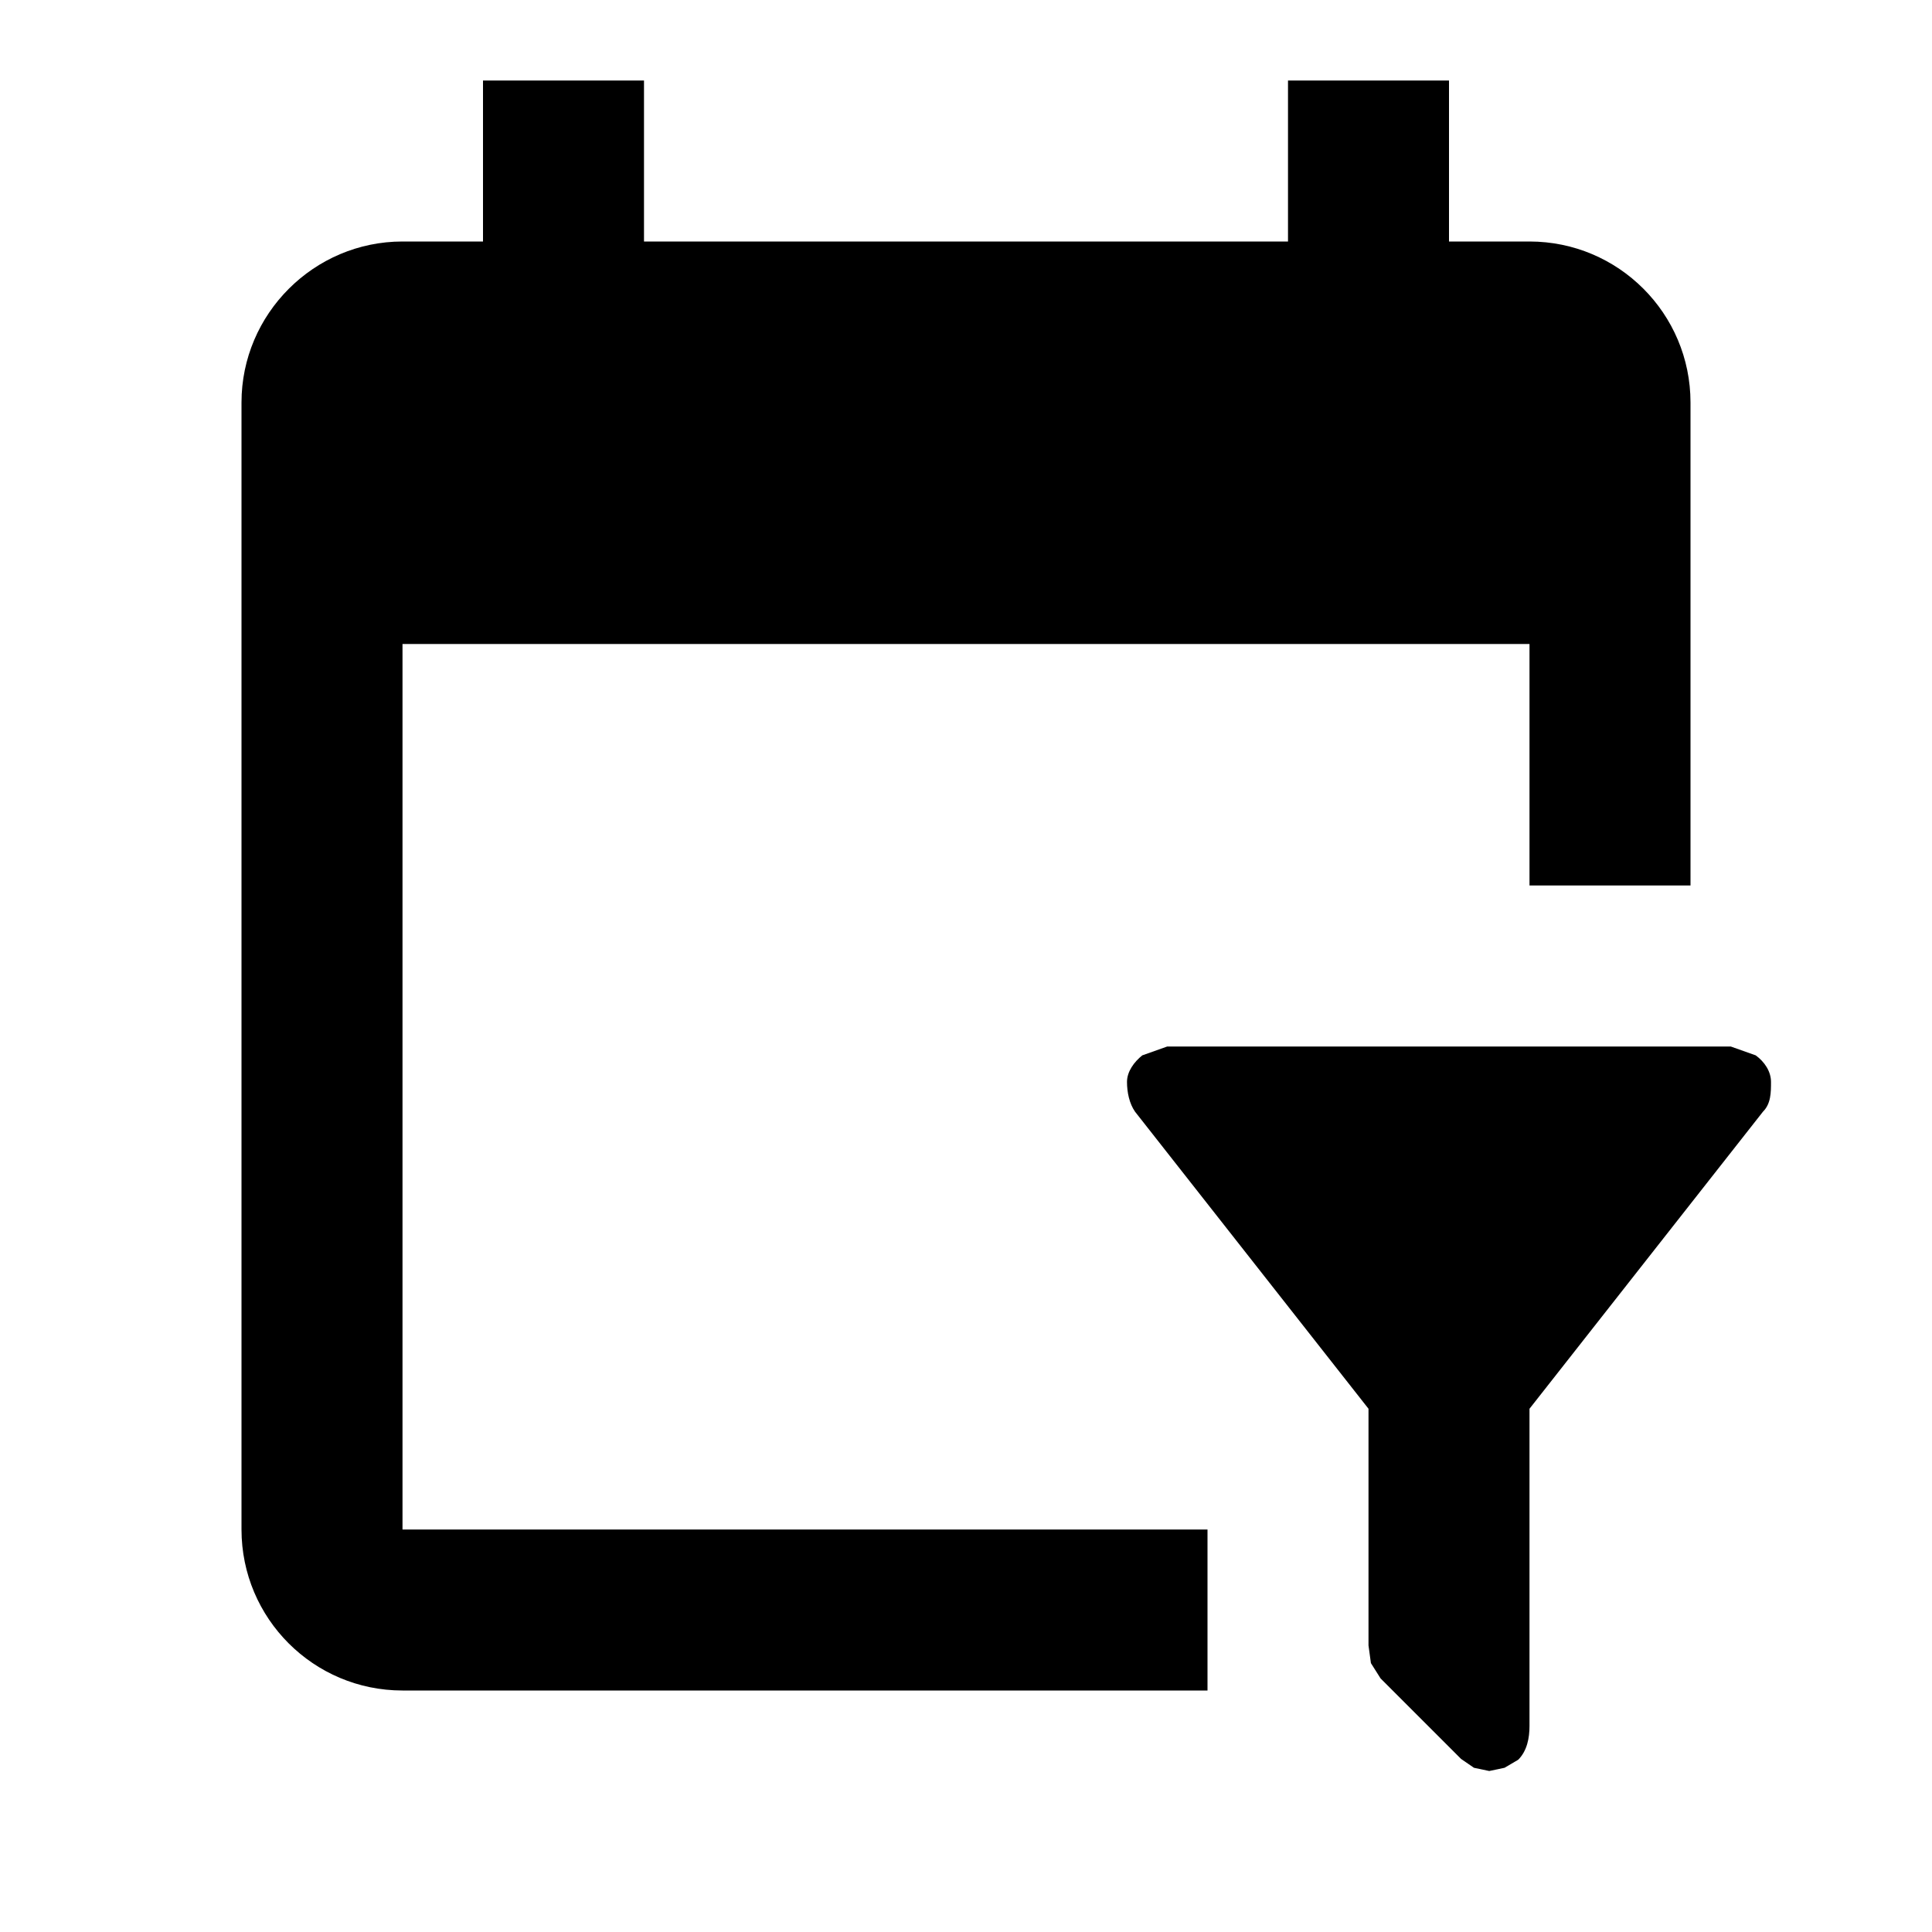
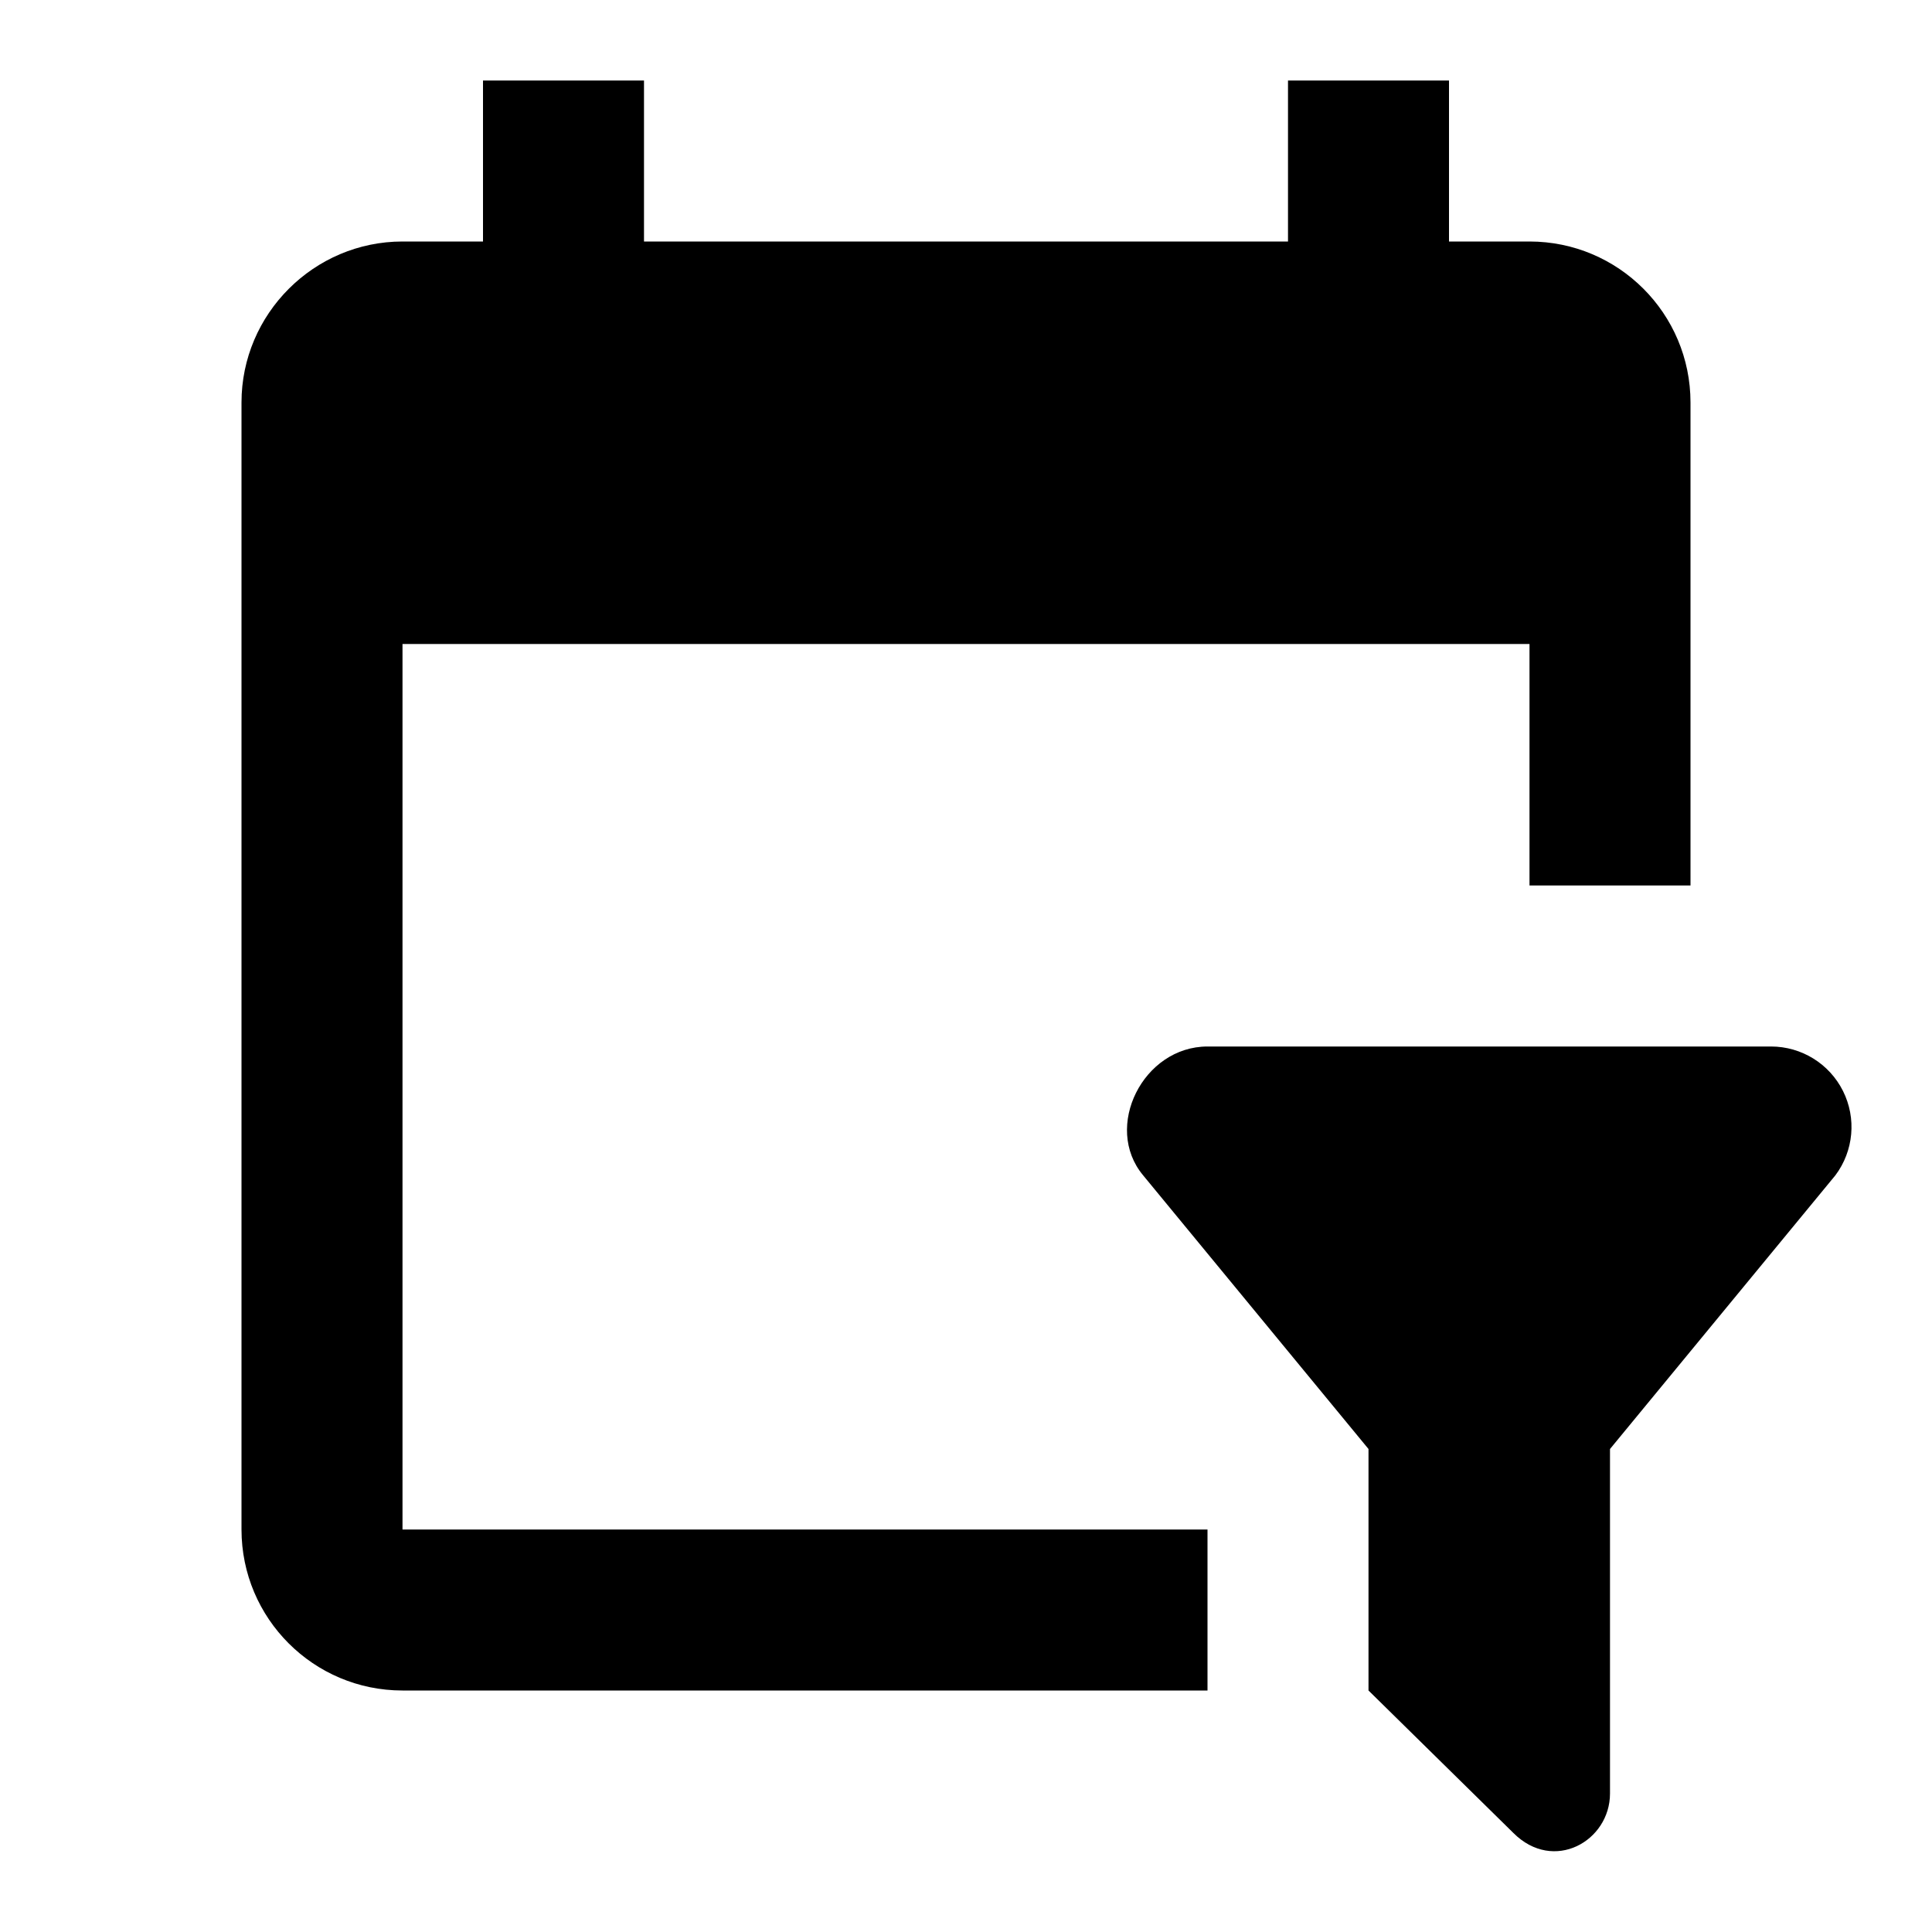
<svg xmlns="http://www.w3.org/2000/svg" viewBox="0 0 24 24">
-   <path d="M19 21.44c0 .15-.03.31-.14.42l-.17.1-.19.04-.19-.04-.16-.11-1-1-.12-.19-.03-.22V17.5l-2.9-3.69c-.07-.1-.1-.24-.1-.37s.09-.25.19-.33l.31-.11h7l.31.11c.11.08.19.2.19.33s0 .27-.1.37L19 17.5v3.94M6 1h2v2h8V1h2v2h1a2 2 0 0 1 2 2v6h-2V8H5v11h10v2H5a2 2 0 0 1-2-2V5c0-1.1.9-2 2-2h1V1Z" />
+   <path d="M6 1h2v2h8V1h2v2h1a2 2 0 0 1 2 2v6h-2V8H5v11h10v2H5a2 2 0 0 1-2-2V5c0-1.1.9-2 2-2h1V1m11 20 1.8 1.77c.5.5 1.2.1 1.2-.49V18l2.8-3.4A1 1 0 0 0 22 13h-7c-.8 0-1.3 1-.8 1.6L17 18v3" />
</svg>
